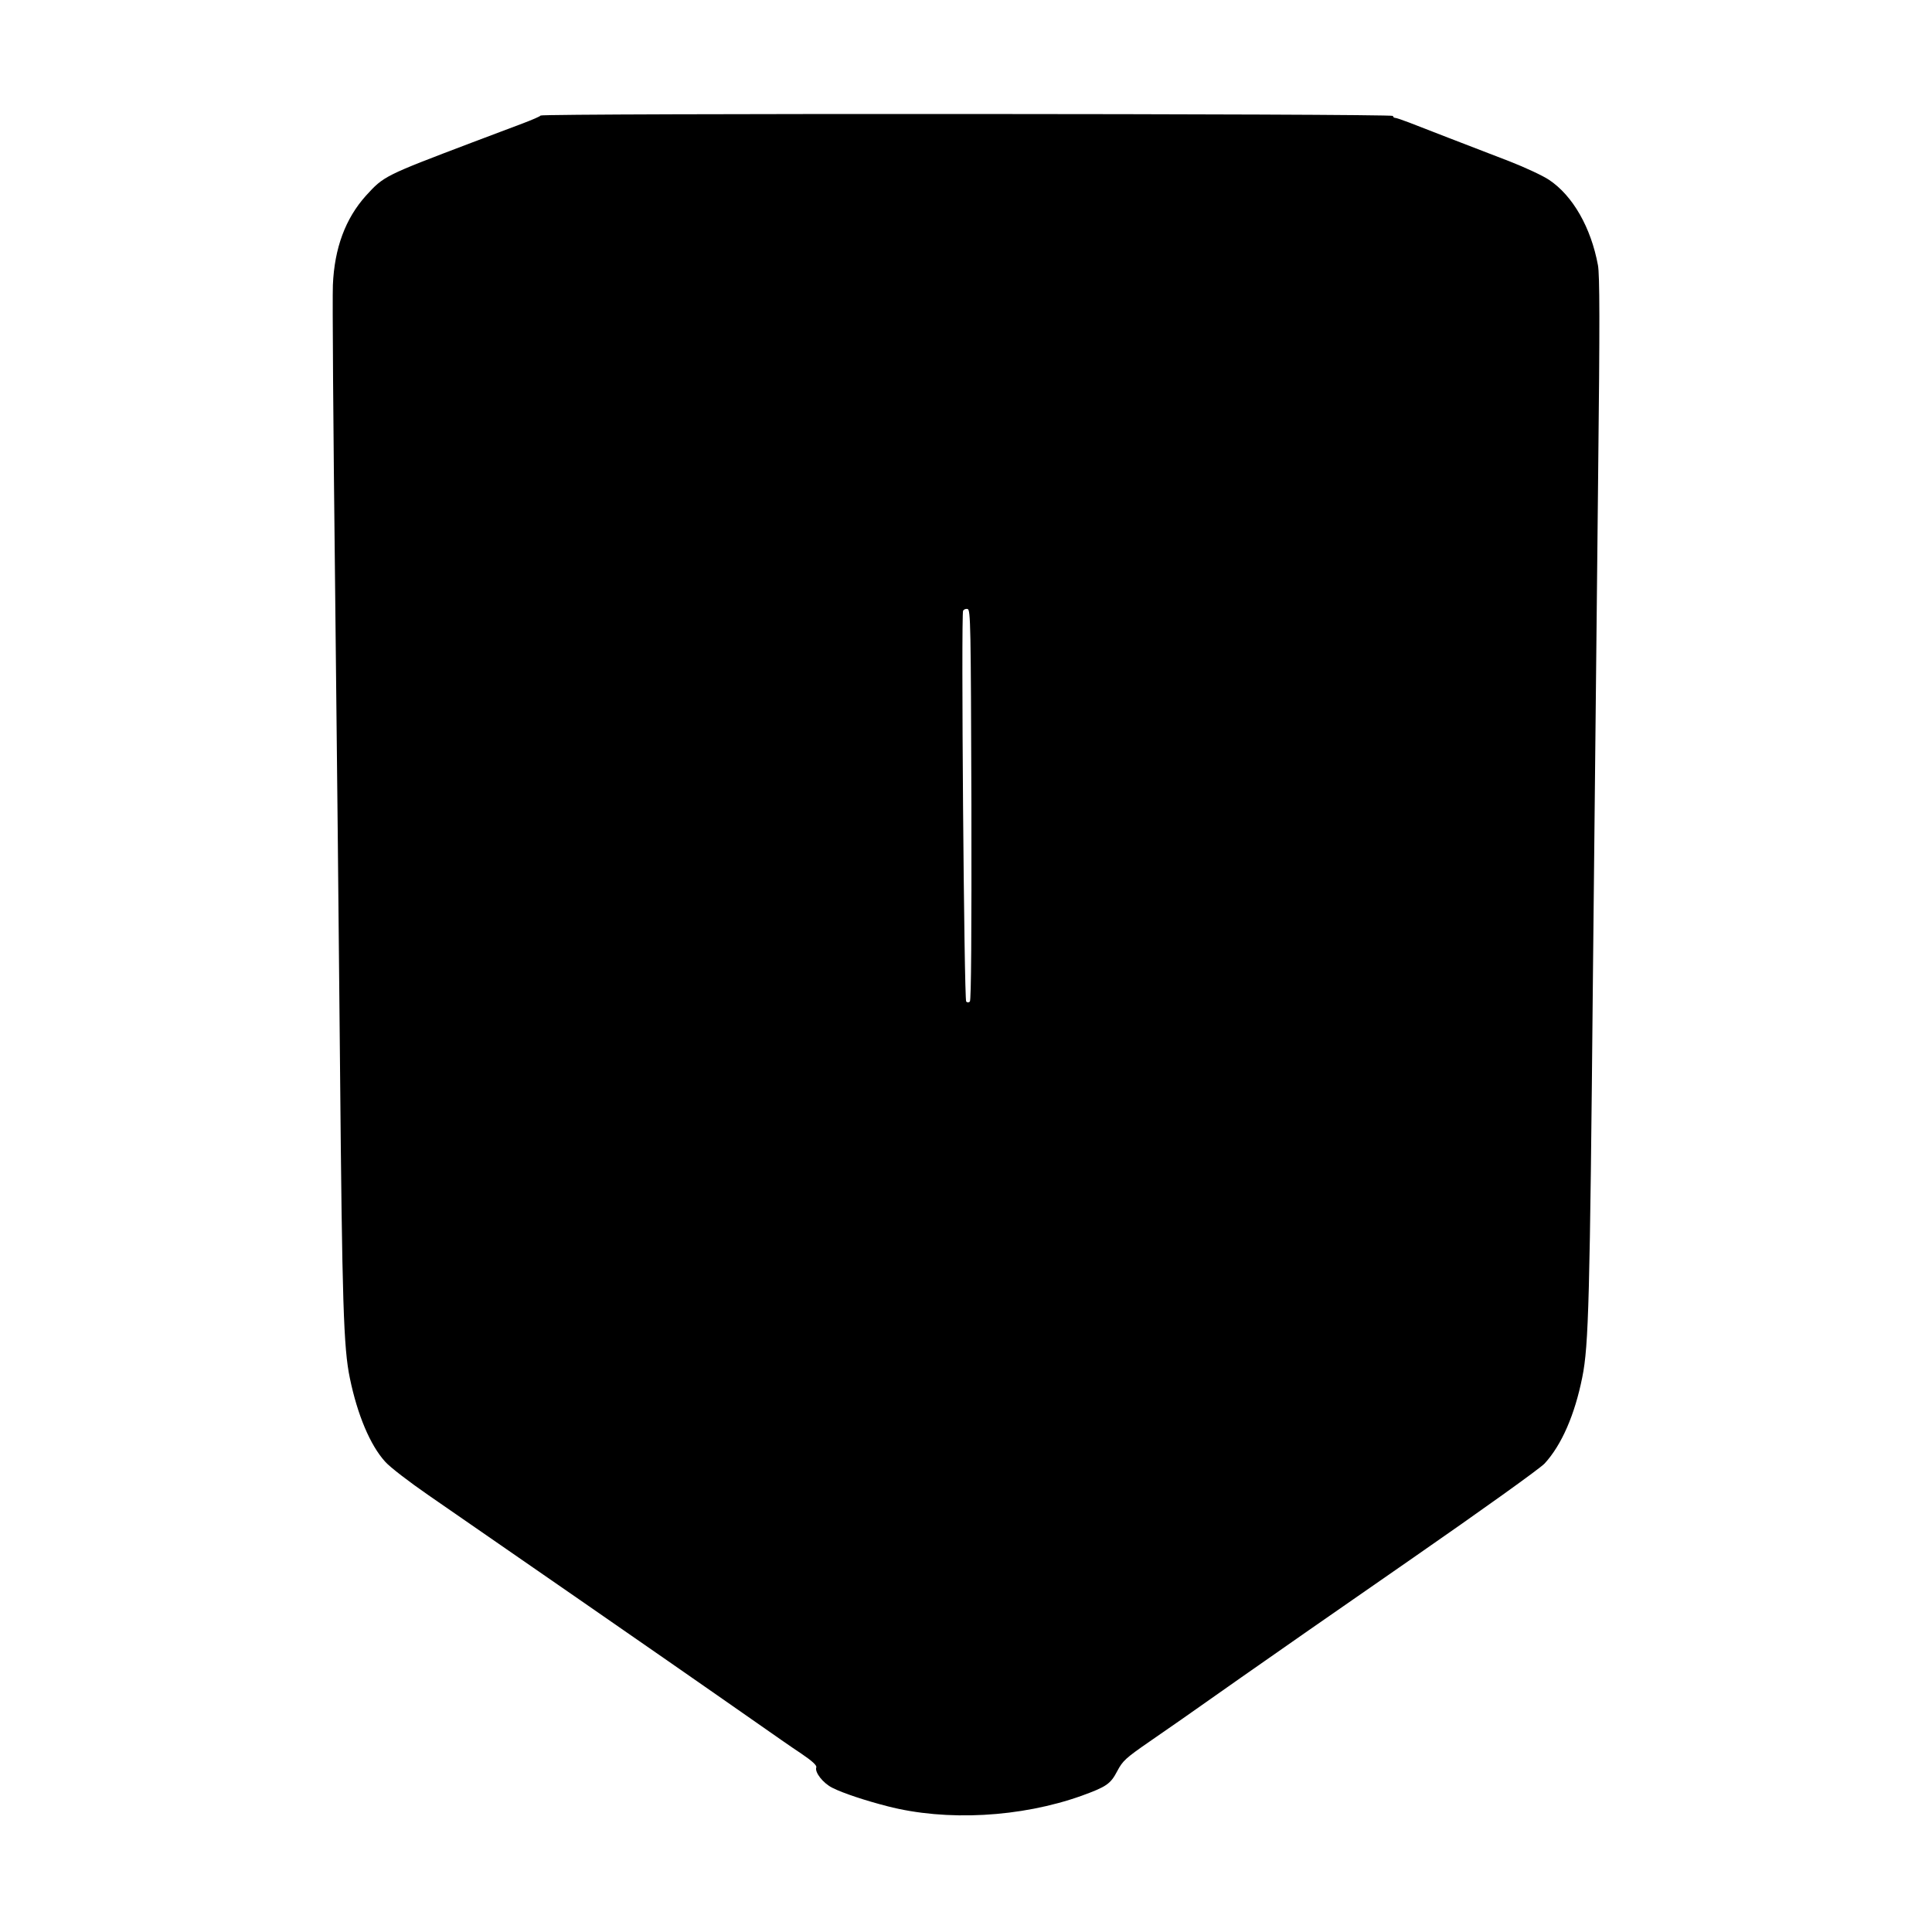
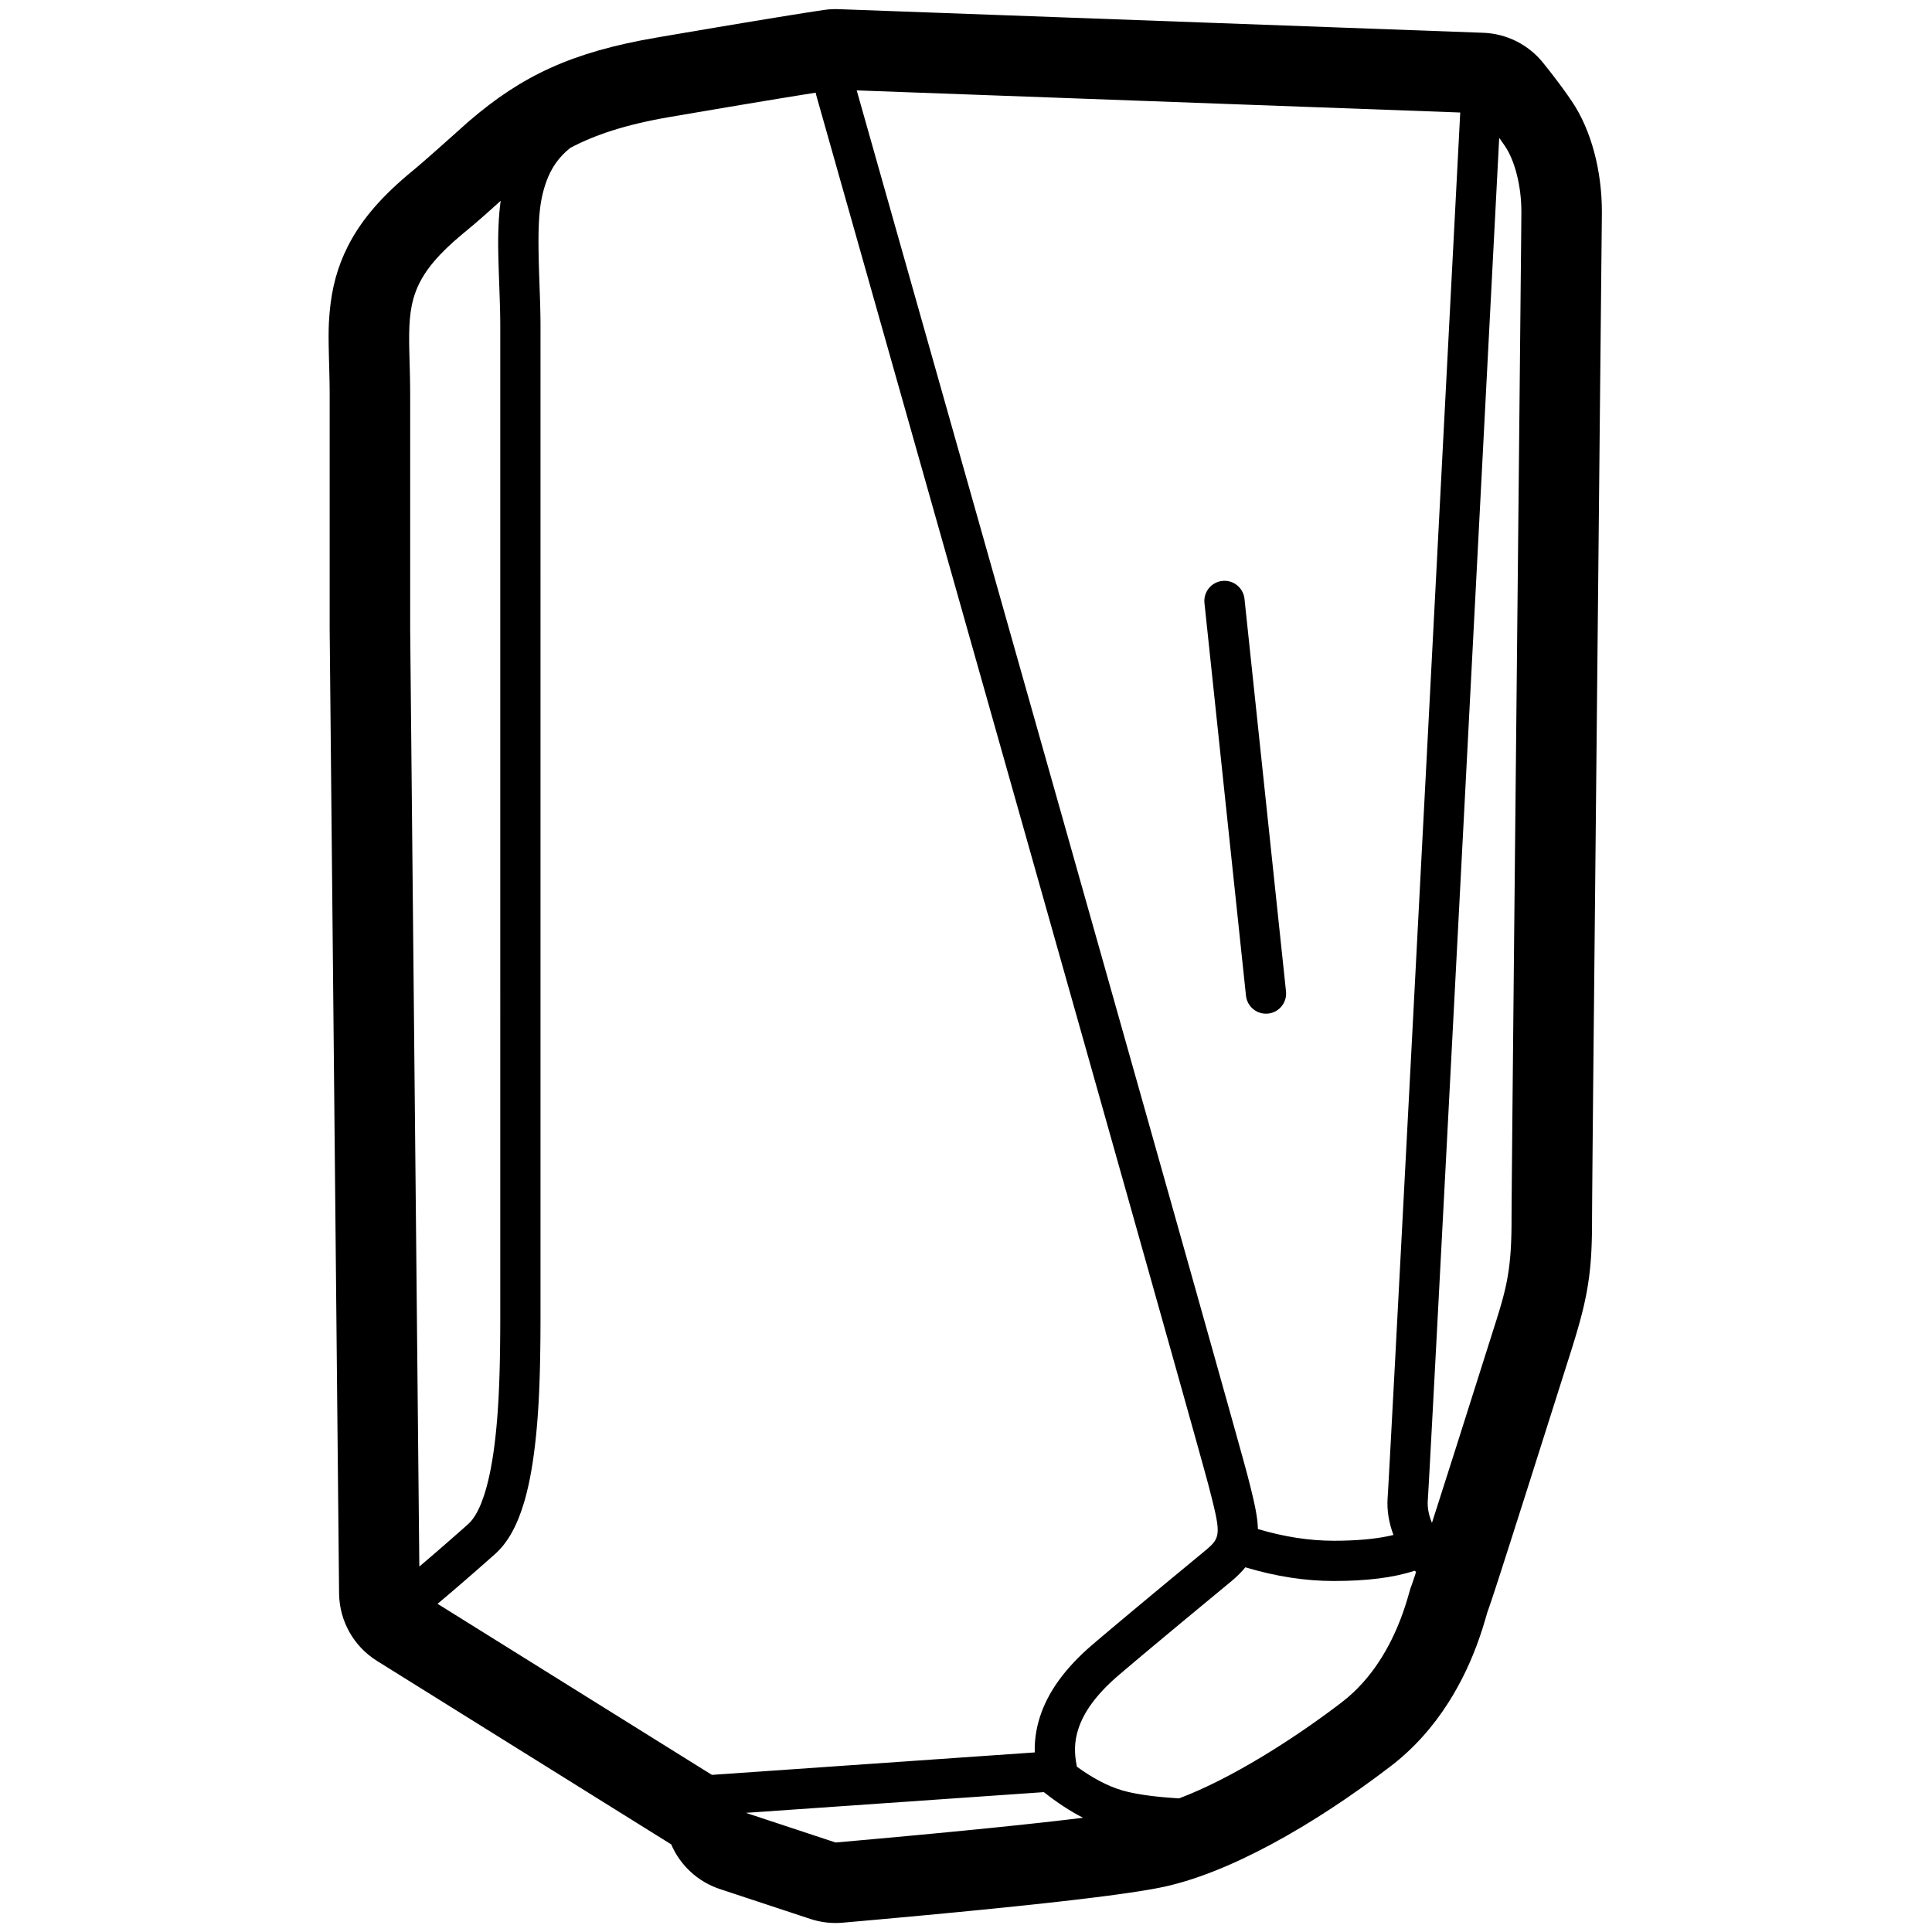
- <svg xmlns="http://www.w3.org/2000/svg" version="1.0" width="1000pt" height="1000pt" viewBox="0 0 1000 1000" preserveAspectRatio="xMidYMid meet">
-   <g transform="translate(0,1000) scale(0.1,-0.1)" fill="#000000" stroke="none">
-     <path d="M2798 9402 c-1 -4 -43 -22 -93 -41 -49 -18 -166 -63 -260 -98 -456 -173 -458 -174 -551 -276 -106 -118 -163 -271 -171 -462 -3 -66 2 -748 11 -1515 9 -767 20 -1908 26 -2535 11 -1218 18 -1452 51 -1609 39 -189 105 -346 182 -431 24 -28 126 -106 226 -175 182 -125 1389 -961 1491 -1033 30 -21 123 -86 205 -143 83 -58 187 -131 233 -161 56 -38 81 -61 77 -71 -9 -25 35 -82 84 -106 53 -27 171 -66 284 -95 305 -79 691 -58 1005 54 129 47 150 61 185 128 28 53 43 67 166 152 145 100 142 98 476 333 121 85 515 360 875 609 372 258 672 473 695 498 88 96 156 252 195 447 33 164 39 396 55 2078 9 866 21 2033 27 2593 9 794 8 1033 -1 1084 -36 195 -130 360 -253 442 -31 21 -123 64 -205 96 -224 86 -451 174 -520 201 -34 13 -66 24 -72 24 -6 0 -11 5 -11 10 0 12 -4406 14 -4412 2z m2230 -3567 c1 -666 -1 -1012 -8 -1019 -6 -6 -13 -6 -19 0 -11 11 -27 2006 -16 2023 4 7 14 11 23 9 16 -3 17 -82 20 -1013z" />
-   </g>
+ <svg xmlns="http://www.w3.org/2000/svg" height="960" viewBox="0 0 960 960" width="960">
+   <path d="m409.277 4.966c2.442-.365 4.912-.503 7.379-.413l320.379 11.737c11.584.424 22.414 5.853 29.685 14.88.73.906 1.446 1.802 2.147 2.689l1.384 1.759 1.346 1.732c3.538 4.584 6.672 8.888 9.411 12.935 9.852 14.559 14.953 34.963 14.953 54.795l-.012 2.27-4.322 433.78-.273 29.234-.206 24.015-.065 9.953-.008 3.62-.013 1.958-.021 1.907-.031 1.858c-.006.306-.012.61-.019.912l-.045 1.79-.055 1.748-.066 1.709c-.024.564-.049 1.121-.077 1.673l-.088 1.64c-.016.271-.032.54-.049.808l-.106 1.595-.118 1.569c-.021.259-.042.518-.064.775l-.138 1.534c-.6 6.35-1.546 12.196-2.96 18.449l-.348 1.509c-.119.506-.241 1.015-.367 1.527l-.386 1.549c-.066.26-.133.521-.2.783l-.414 1.586-.434 1.614c-.074.271-.149.544-.225.818l-.465 1.661-.485 1.697-.506 1.735-.528 1.776-.549 1.819-.572 1.866-.594 1.915-.617 1.967-20.707 65.26-9.015 28.27-5.154 16.066-2.591 7.983-1.746 5.286-1.078 3.186-.805 2.308-.409 1.136-.962 3.353c-.921 3.151-1.829 6.031-2.949 9.249-3.86 11.084-8.795 21.797-15.389 32.157-7.709 12.111-17.158 22.82-28.652 31.624-38.534 29.515-81.238 53.767-114.841 60.405-.219.043-.441.087-.666.13l-1.386.263-1.458.266-1.53.269-1.602.273-1.674.276-1.746.279-1.818.283-2.863.43-1.999.291-2.072.294-3.244.448-3.408.456-2.364.308-3.683.469-2.547.317-2.62.32-2.694.324-4.179.493-4.346.501-2.99.338-4.624.515-6.426.699-5.015.534-5.184.542-5.352.551-5.522.56-5.691.568-5.861.577-8.08.783-4.154.397-10.717 1.011-11.194 1.036-11.673 1.061-7.235.649-9.916.88c-5.427.479-10.894-.156-16.067-1.866l-44.916-14.846c-10.968-3.625-19.834-11.815-24.315-22.462l.114.267-146.2-91.173c-11.454-7.143-18.522-19.573-18.824-33.045l-.008-.506-4.677-478.943-.002-116.601-.002-.888-.019-2.647-.039-2.748-.074-3.548-.246-9.584-.087-4.053-.041-2.647-.018-2.373v-1.101c.012-4.303.17-7.459.518-11.477 1.029-11.86 3.819-22.529 9.149-32.965 6.886-13.484 17.283-25.182 32.515-37.665l.482-.398.803-.672 1.529-1.3 2.098-1.811 3.128-2.732 3.776-3.329 6.282-5.585 8.545-7.65 1.025-.89c26.116-22.435 50.884-34.231 92.943-41.435l7.01-1.199 22.499-3.818 15.02-2.515 14.71-2.423 8.524-1.377 6.321-1.002 5.081-.789zm109.411 885.535-148.06 10.296 44.563 14.729 9.723-.863 11.733-1.056 9.05-.827 10.891-1.011 8.376-.791 6.086-.583 7.852-.763 5.693-.562 5.525-.553 7.104-.723 5.132-.532 6.581-.695 4.739-.511 4.571-.502 4.402-.493 4.234-.484 2.729-.318 2.654-.314 3.841-.463 2.036-.25c-6.376-3.264-12.856-7.513-19.456-12.731zm100.125-111.721-.231.285c-1.693 2.065-3.743 4.096-6.175 6.182l-24.7 20.446-7.76 6.456-8.237 6.877-7.801 6.548-4.52 3.818-2.935 2.494-.553.472c-11.153 9.522-17.483 18.483-20.178 27.041-1.907 6.054-1.975 11.599-.715 17.94l.108.529c7.889 5.736 15.289 9.604 22.157 11.653.268.08.541.159.819.237l.849.231c.144.038.289.076.436.113l.895.222.925.216c.157.036.315.071.474.106l.971.208 1.001.202c.169.033.34.066.512.099l1.046.193c.177.032.355.063.534.094l1.092.184 1.122.178c.189.029.38.058.572.087l1.167.169 1.197.163c.202.027.405.053.61.079l1.242.154c.209.025.42.05.632.075l1.286.144 1.316.138 1.346.132 1.375.126 1.405.12c.237.019.475.039.714.057l1.45.11 1.479.104 1.509.098.639.039c12.896-4.863 26.827-12.091 40.238-20.129l2.074-1.252c.69-.419 1.378-.84 2.064-1.263l2.053-1.274c1.024-.639 2.043-1.282 3.056-1.927l2.02-1.294 1.004-.649 1.997-1.303c.331-.217.662-.435.992-.653l1.97-1.308 1.951-1.31 1.931-1.311c.32-.218.639-.437.957-.655l1.898-1.31c.629-.436 1.253-.872 1.874-1.307l1.849-1.303 1.823-1.298 1.795-1.292 1.766-1.285c.292-.213.583-.426.872-.639l1.72-1.271 1.688-1.26 1.655-1.248 1.62-1.235c15.493-11.867 24.155-28.411 28.957-40.752l.483-1.261c.235-.623.46-1.234.675-1.831l.418-1.177.393-1.139c.063-.187.126-.372.187-.555l.357-1.079.333-1.036.311-.99.426-1.396.496-1.682.988-3.436.127-.417.113-.348c.07-.208.132-.369.185-.479l.053-.122.12-.312.303-.85.526-1.54.823-2.466.611-1.865c-.241-.195-.474-.402-.699-.622-.114.043-.231.083-.348.122-10.35 3.374-23.597 4.998-39.853 4.998-14.224 0-28.872-2.278-43.927-6.805zm-213.506-732.731-6.621 1.054-10.903 1.771-16.125 2.672-17.664 2.974-21.165 3.607c-22.18 3.799-37.358 8.949-49.437 15.353-5.718 4.5-9.522 10.053-11.951 16.841l-.267.765-.221.661-.213.661-.205.663-.198.665-.282 1.004-.179.675-.171.68-.164.686-.156.693c-.025.116-.051.233-.076.35l-.216 1.062-.135.72-.128.73c-.021.123-.041.246-.062.369l-.118.748-.111.76-.105.774-.098.788-.092.804c-.015.135-.029.271-.044.408l-.082.828-.076.845-.07.864-.064.883-.058.903-.052.924-.047.945-.041.968-.051 1.496-.039 1.552-.027 1.61-.015 1.672-.004 1.736.003 1.195.014 1.85.015 1.273.044 2.646.061 2.784.078 2.93.12 3.877.114 3.282.227 6.42.146 4.668.061 2.305.055 2.578.042 2.854.014 1.604.007 1.615-.001 492.564-.012 4.383-.024 4.242-.026 3.093-.047 4.011-.044 2.927-.034 1.914-.058 2.817-.067 2.755-.076 2.695-.085 2.638-.062 1.728-.066 1.705-.108 2.515-.118 2.467-.129 2.422-.092 1.591-.147 2.352-.104 1.547-.109 1.531-.174 2.267-.122 1.494-.128 1.48-.133 1.468-.21 2.179-.147 1.439-.153 1.43-.159 1.421-.165 1.412-.171 1.405-.207 1.622-.214 1.601c-.036.265-.073.529-.11.792l-.226 1.568c-.038.26-.077.518-.116.776l-.238 1.535c-.04.254-.081.507-.122.76l-.25 1.503-.259 1.481-.267 1.459c-.136.724-.275 1.44-.417 2.148l-.289 1.405-.148.694-.302 1.372c-.256 1.134-.521 2.246-.796 3.334l-.335 1.295c-.057.214-.114.427-.171.639l-.349 1.263-.359 1.241c-3.396 11.477-8.082 20.09-14.519 25.798l-4.451 3.935-3.443 3.027-3.339 2.92-3.235 2.812-3.13 2.704-2.279 1.958-1.487 1.272-2.181 1.857-2.817 2.382-2.127 1.782 136.306 85.002 160.441-11.157c-.154-5.71.595-11.397 2.478-17.377 3.892-12.356 12.404-24.406 26.268-36.244l3.516-2.99 5.232-4.418 5.687-4.775 8.225-6.873 13.499-11.225 19.992-16.527.665-.566.623-.541.393-.35.376-.343.358-.338c.058-.056.116-.112.173-.167l.332-.332c.216-.22.42-.439.613-.657l.28-.328c1.54-1.864 2.252-3.803 2.182-6.884l-.021-.556c-.005-.095-.01-.19-.016-.287l-.045-.594-.061-.621-.077-.649-.093-.679-.109-.71c-.019-.121-.04-.243-.06-.367l-.133-.758-.149-.792-.164-.828-.18-.865-.196-.903-.211-.942-.346-1.49-.381-1.586-.562-2.271-.623-2.46-.683-2.659-.516-1.986-.673-2.505-1.001-3.659-1.328-4.812-2.28-8.209-2.862-10.259-5.385-19.23-5.487-19.545-9.208-32.738-12.704-45.09-21.262-75.359-30.789-108.993-33.86-119.76-46.098-162.939-21.929-77.481c-.113-.4-.2-.801-.263-1.201zm-156.533 53.719-2.585 2.341-2.504 2.252-1.71 1.526c-.288.256-.577.513-.868.77l-1.766 1.554c-2.68 2.346-5.501 4.756-8.518 7.228l-.994.82c-23.891 19.851-26.695 32.321-26.52 53.586l.021 1.768.032 1.81.064 2.797.212 7.989.073 3.214.041 2.214.032 2.274c.018 1.536.028 3.113.028 4.734v115.762l4.55 466.002.392-.33 2.843-2.418 2.201-1.885 3.027-2.607 3.133-2.715 2.419-2.107 3.317-2.904 3.422-3.012 2.636-2.33c.296-.262.593-.526.892-.79 1.549-1.374 3.008-3.328 4.365-5.837l.352-.667c.349-.68.691-1.397 1.026-2.151l.332-.766c.055-.13.11-.261.164-.392l.325-.803c.43-1.088.847-2.24 1.249-3.457l.3-.925.294-.949.289-.972c.048-.164.095-.329.143-.495l.281-1.008c.093-.34.185-.684.276-1.032l.27-1.055c.045-.178.089-.357.133-.536l.262-1.09.256-1.113c.042-.187.084-.376.126-.565l.248-1.148.242-1.171.236-1.194c.039-.201.078-.403.116-.605l.228-1.228c.037-.207.075-.414.112-.622l.219-1.262c.036-.212.072-.425.107-.639l.21-1.295.204-1.318c.033-.221.067-.444.1-.667l.195-1.351.188-1.373.182-1.395.169-1.359.233-1.973.148-1.327.143-1.337.138-1.348.132-1.359.189-2.062.12-1.392.171-2.114.16-2.148.101-1.452.096-1.469.135-2.237.085-1.515.08-1.534.076-1.554.106-2.371.127-3.238.111-3.331.073-2.563.065-2.621.057-2.682.064-3.674.039-2.833.022-1.926.027-2.948.025-4.044.014-4.179.003-3.226-.001-490.261-.006-1.506-.027-2.655-.05-2.815-.063-2.596-.099-3.356-.17-5.035-.306-8.623-.146-4.643-.093-3.598-.041-2.041-.031-2.278-.011-1.783-0-1.08.004-.811.016-1.588.027-1.474c.031-1.381.076-2.754.136-4.185.184-4.379.527-8.465 1.058-12.316zm176.92-54.857 64.19 226.857 34.321 121.384 24.597 87.056 22.855 80.969 13.859 49.158 11.533 40.971 6.028 21.451 6.914 24.662 2.419 8.653 2.717 9.748 2.58 9.312.778 2.831.633 2.32.488 1.809.343 1.299.846 3.294.391 1.549.73 2.951.549 2.297.253 1.09.353 1.566.218 1.0.204.967.19.935.177.905.164.876.151.849.138.823.125.799.113.776c.018.128.035.254.052.38l.094.745c.015.123.029.244.043.365l.076.717.065.701.053.686.022.338.036.666.025.654.01.445c13.075 3.891 25.642 5.823 37.717 5.823.877 0 1.742-.005 2.596-.015l1.692-.027c10.17-.208 18.642-1.17 25.372-2.834-2.301-6.077-3.296-12.174-2.918-18.267l.095-1.384.134-2.208.274-4.802.383-6.924.779-14.361 2.065-38.709 3.818-72.407 4.737-90.404 8.449-161.935 15.359-295.409zm319.253 23.594-17.37 334.003-9.281 177.576-3.935 74.805-2.246 42.343-1.687 31.334-.575 10.368-.196 3.406-.135 2.221c-.012.181-.022.34-.031.477l-.025.346c-.27 3.546.389 7.307 2.062 11.31l2.593-8.082 9.29-29.12 20.169-63.624.921-2.982.522-1.723.335-1.125.484-1.657.461-1.627.295-1.07.285-1.061.275-1.054.265-1.049c.043-.174.086-.349.129-.523l.25-1.044.241-1.044.231-1.045.221-1.048.212-1.053.202-1.06.193-1.069c.031-.179.062-.359.093-.538l.179-1.086c.029-.182.058-.365.086-.548l.165-1.107.156-1.123.147-1.142c.024-.192.047-.385.07-.578l.133-1.173c.021-.197.043-.396.063-.595l.12-1.208.111-1.234.102-1.261.093-1.291c.015-.218.029-.437.043-.657l.08-1.339.071-1.373c.011-.232.022-.465.032-.7l.059-1.428.05-1.467c.008-.248.015-.497.022-.749l.037-1.529.029-1.573.021-1.618.012-1.666.01-3.764.017-3.056.028-4.021.086-10.764.325-35.935.718-73.944 2.458-243.513 1.107-111.217.124-14.047.013-2.313c0-12.448-3.189-25.147-8.082-32.378-.408-.603-.829-1.215-1.263-1.839l-.886-1.26c-.151-.212-.302-.426-.456-.64zm-126.601 228.767.033.278 20.63 195.097c.581 5.492-3.401 10.415-8.893 10.996-5.399.571-10.248-3.267-10.963-8.615l-.033-.278-20.63-195.097c-.581-5.492 3.401-10.415 8.893-10.996 5.399-.571 10.248 3.267 10.963 8.615z" />
</svg>
